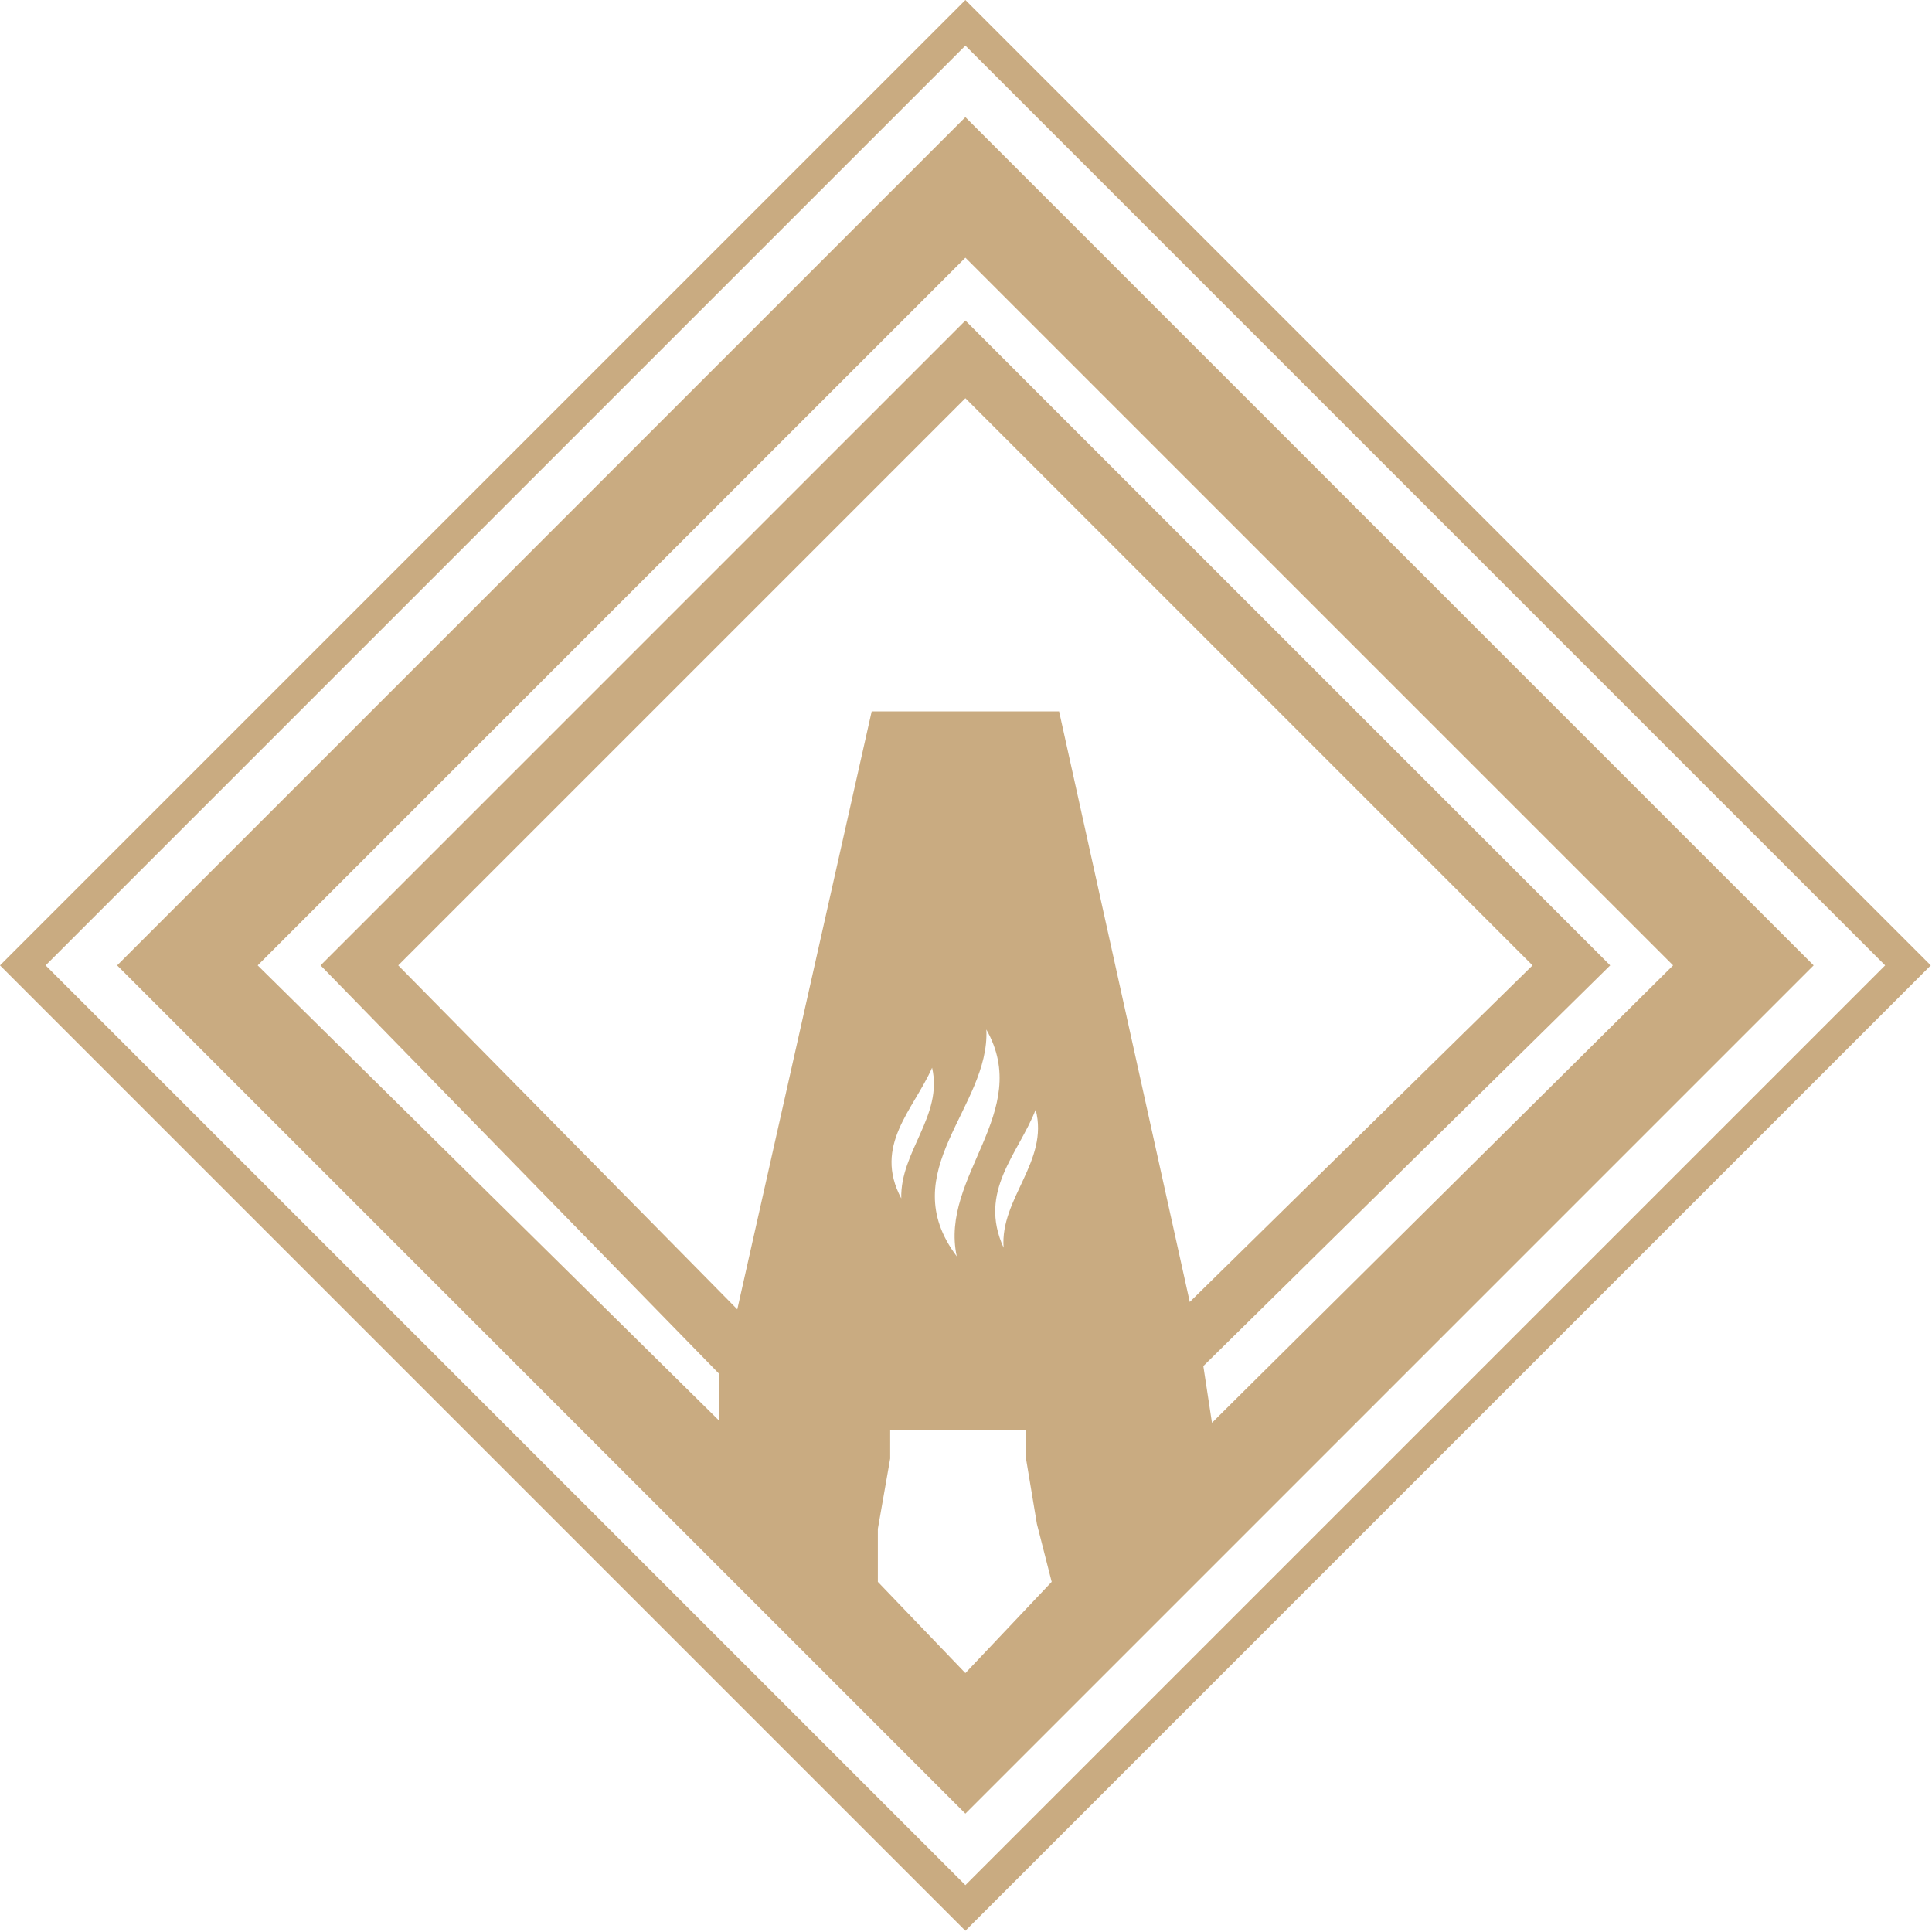
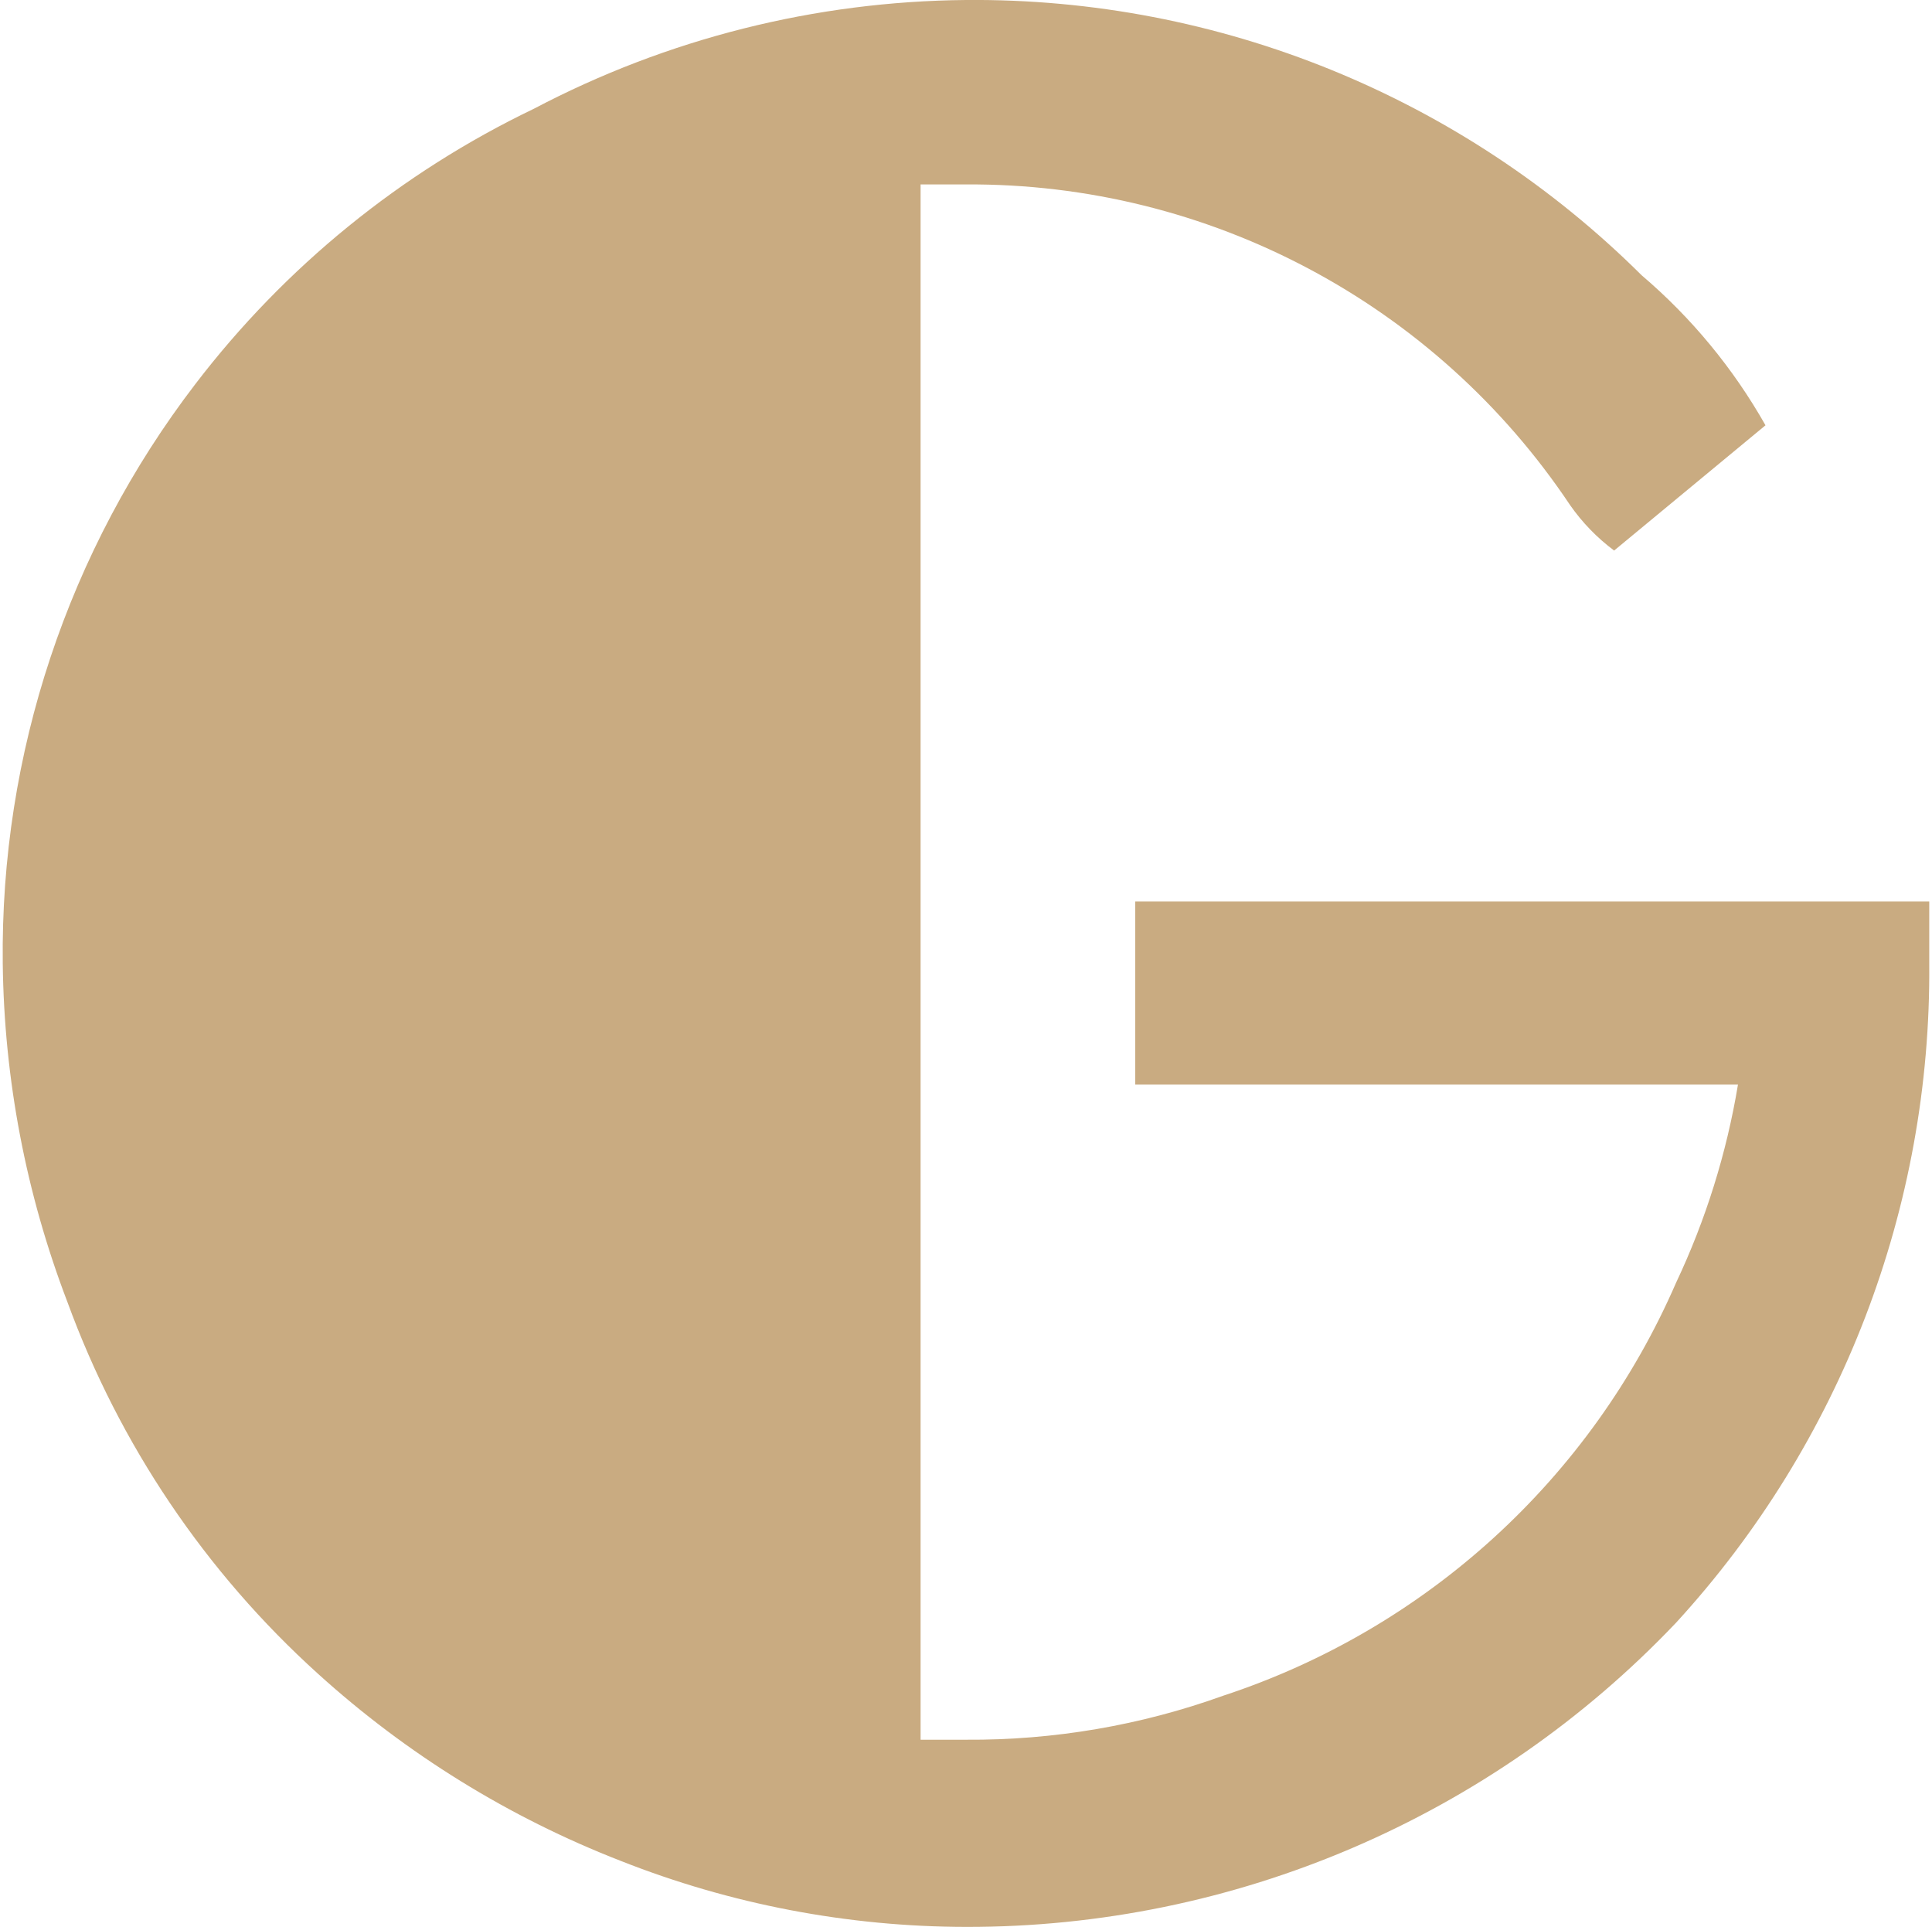
- <svg xmlns="http://www.w3.org/2000/svg" id="Layer_1" data-name="Layer 1" viewBox="0 0 15.67 15.67">
+ <svg xmlns="http://www.w3.org/2000/svg" id="Layer_1" data-name="Layer 1" viewBox="0 0 14.04 14">
  <defs>
    <style>.cls-1{fill:#c9ab81;}</style>
  </defs>
-   <path class="cls-1" d="M8,.17.17,8,8,15.83,15.83,8ZM.54,8,8,.54,15.46,8,8,15.46Z" transform="translate(-0.17 -0.17)" />
-   <path class="cls-1" d="M8,1.12,1.12,8,8,14.88,14.88,8ZM8,13.74,7.29,13l0-.43L7.39,12l0-.23H8.49l0,.22.09.54L8.7,13ZM7.73,8.83c.09.39-.26.68-.25,1.06C7.25,9.46,7.58,9.17,7.73,8.83Zm.44-.31c.38.67-.38,1.19-.24,1.84C7.41,9.67,8.2,9.15,8.17,8.52Zm.14,1.77c-.21-.46.12-.76.26-1.12C8.68,9.59,8.28,9.89,8.31,10.29Zm.45-4.35H7.24L6.15,10.79,3.4,8,8,3.4,12.6,8,9.82,10.73Zm1.17,5.31L13.23,8,8,2.77,2.77,8,6,11.31,6,11.69,2.26,8,8,2.26,13.74,8,10,11.71Z" transform="translate(-0.17 -0.17)" />
+   <path class="cls-1" d="M15,7.55V8a7,7,0,0,1-1.84,4.79A7.1,7.1,0,0,1,8,15a6.86,6.86,0,0,1-2.51-.48,7.12,7.12,0,0,1-2.2-1.36,6.77,6.77,0,0,1-1.82-2.7A7.11,7.11,0,0,1,1,8,6.79,6.79,0,0,1,2.4,3.79a6.8,6.8,0,0,1,2.46-2A6.87,6.87,0,0,1,8,1a6.88,6.88,0,0,1,4.91,2,4.05,4.05,0,0,1,.9,1.09L12.71,5a1.44,1.44,0,0,1-.32-.33A5.24,5.24,0,0,0,8,2.34H7.67l0,6.13,0,5.17H8a5.41,5.41,0,0,0,1.87-.32,5.44,5.44,0,0,0,3.29-3,5.46,5.46,0,0,0,.45-1.44H9.23V7.55H15Z" transform="translate(-0.98 -1)" />
</svg>
